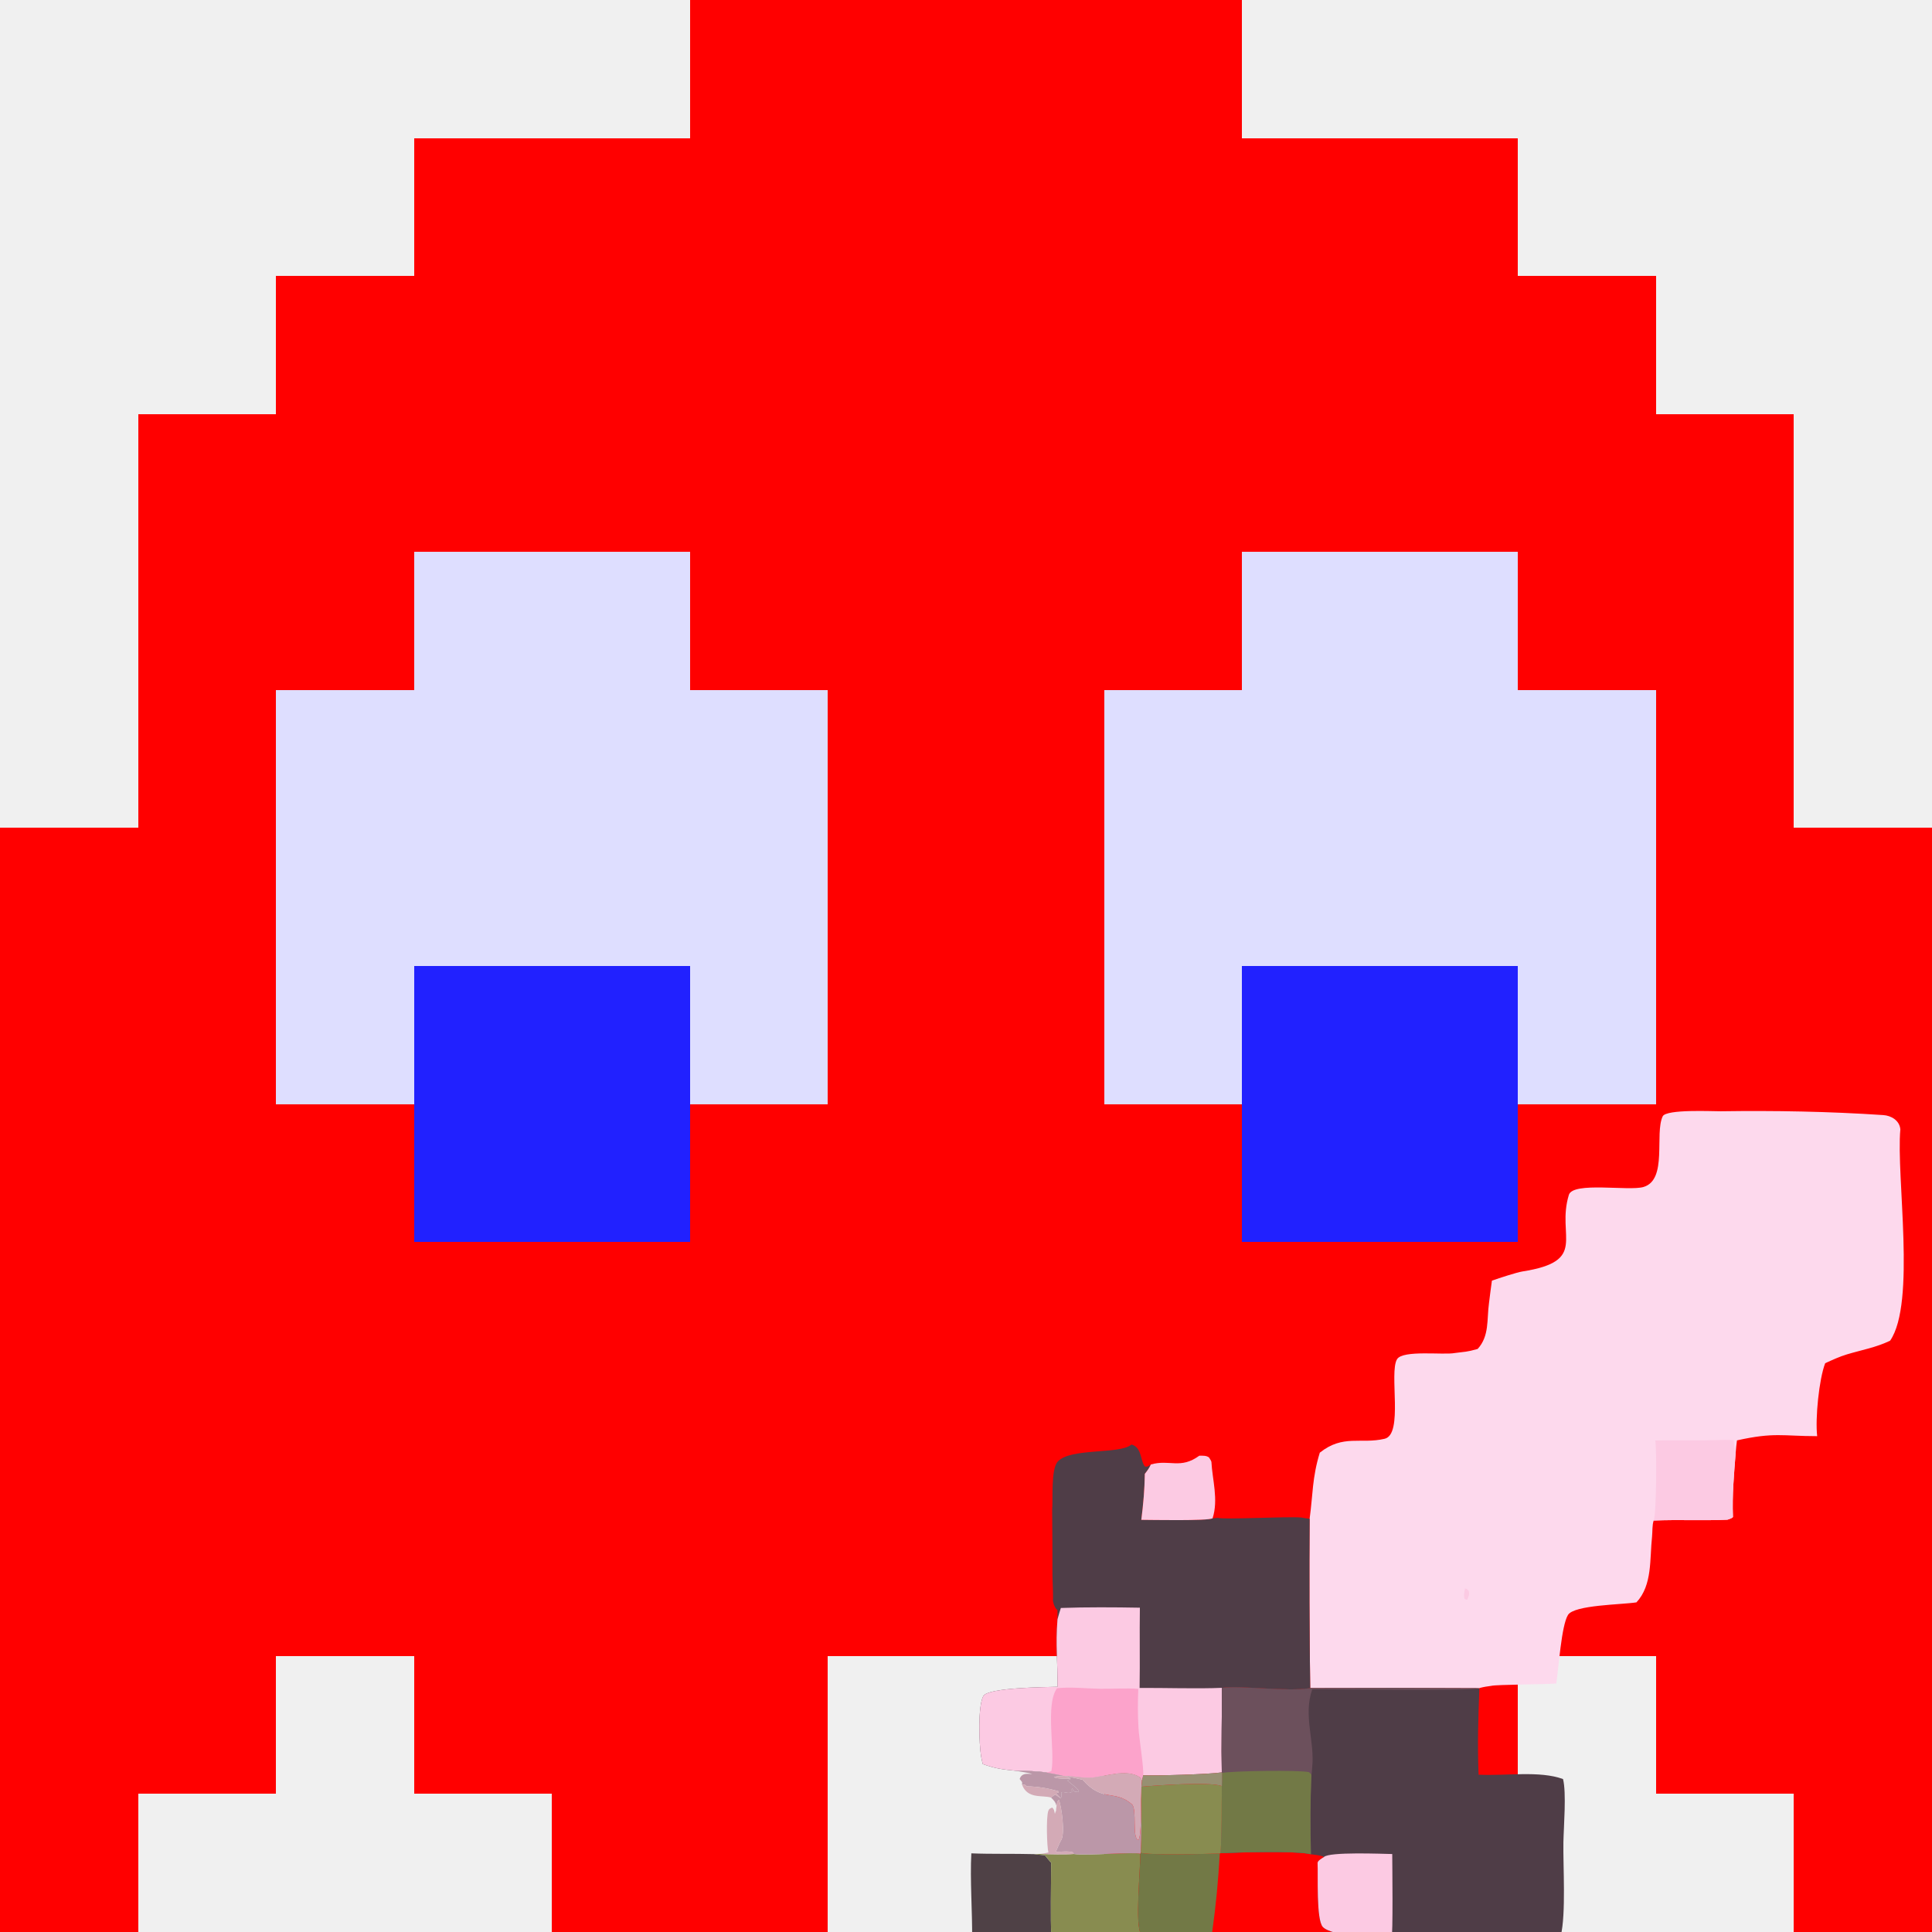
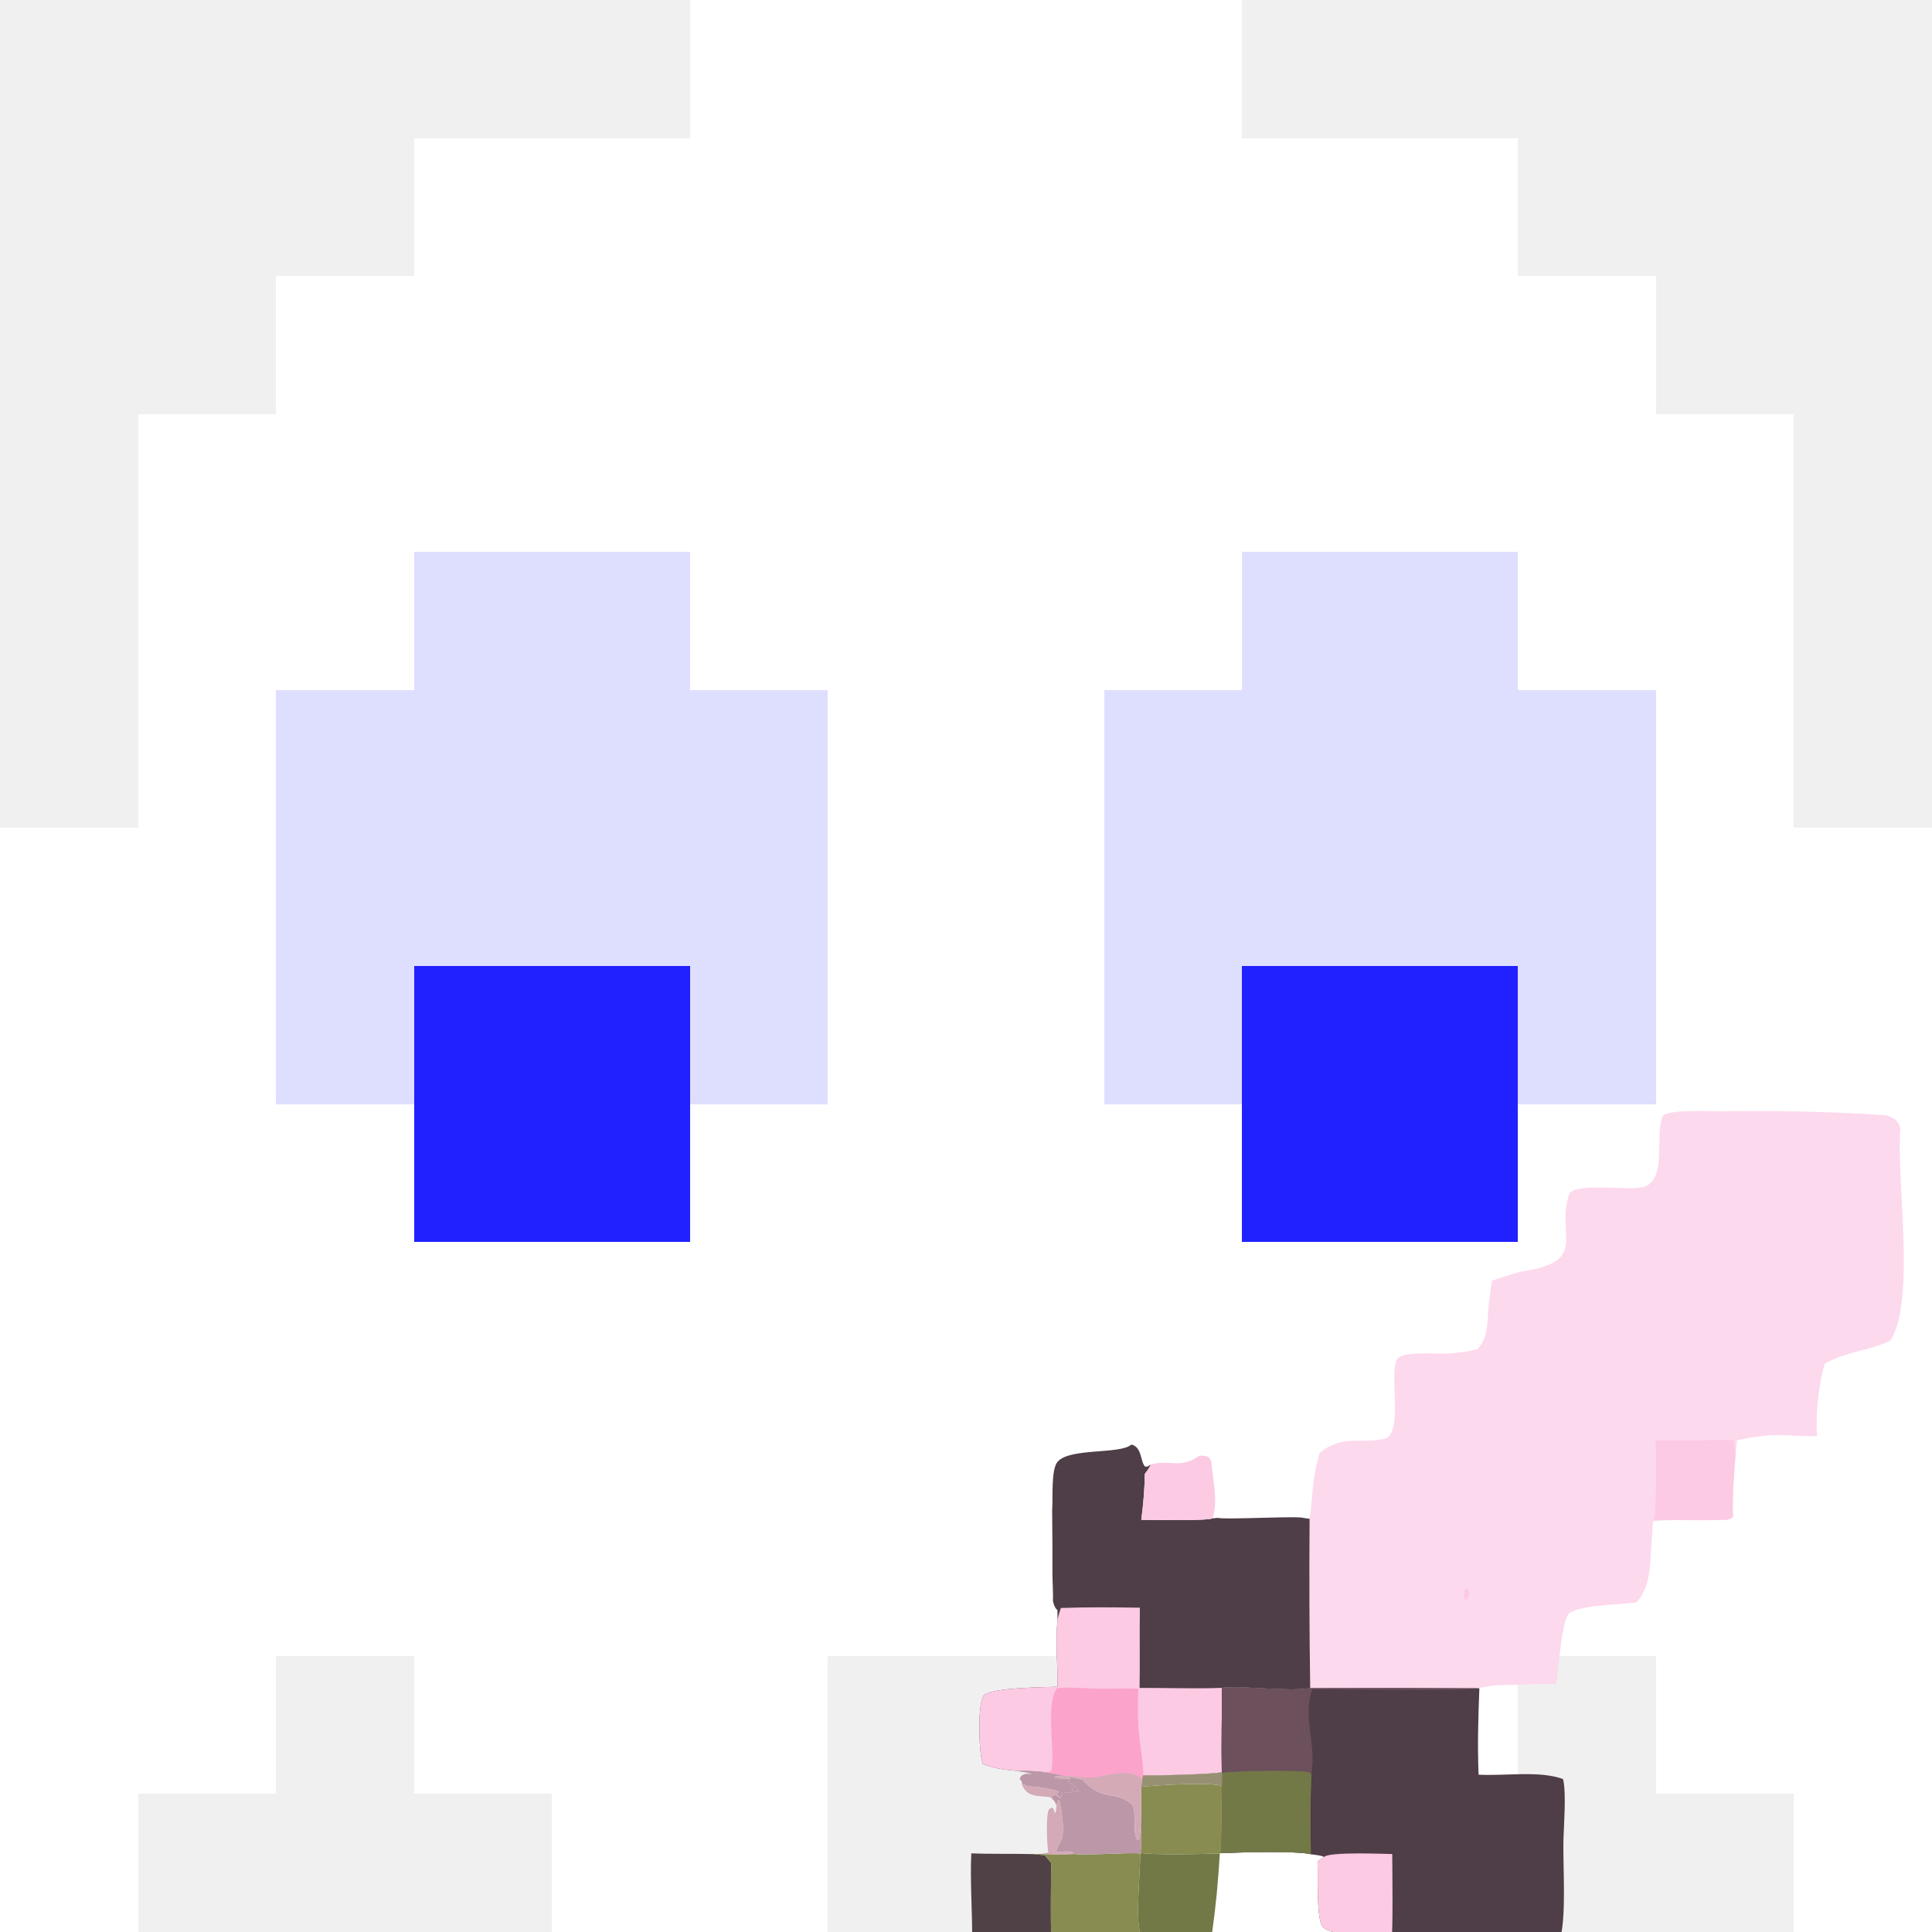
<svg xmlns="http://www.w3.org/2000/svg" shape-rendering="crispEdges" width="42" height="42" viewBox="0 0 42 42" fill="none">
  <g clip-path="url(#clip0_68_257)">
-     <path d="M27 0H15V3H27V0Z" fill="#FF0000" />
-     <path d="M33 3H9V6H33V3Z" fill="#FF0000" />
-     <path d="M36 6H6V9H36V6Z" fill="#FF0000" />
-     <path d="M39 9H3V12H39V9Z" fill="#FF0000" />
-     <path d="M9 12H3V15H9V12Z" fill="#FF0000" />
-     <path d="M27 12H15V15H27V12Z" fill="#FF0000" />
-     <path d="M39 12H33V15H39V12Z" fill="#FF0000" />
-     <path d="M6 15H3V18H6V15Z" fill="#FF0000" />
-     <path d="M24 15H18V18H24V15Z" fill="#FF0000" />
-     <path d="M39 15H36V18H39V15Z" fill="#FF0000" />
-     <path d="M6 18H0V21H6V18Z" fill="#FF0000" />
-     <path d="M24 18H18V21H24V18Z" fill="#FF0000" />
-     <path d="M42 18H36V21H42V18Z" fill="#FF0000" />
-     <path d="M6 21H0V24H6V21Z" fill="#FF0000" />
-     <path d="M24 21H18V24H24V21Z" fill="#FF0000" />
-     <path d="M42 21H36V24H42V21Z" fill="#FF0000" />
-     <path d="M9 24H0V27H9V24Z" fill="#FF0000" />
-     <path d="M27 24H15V27H27V24Z" fill="#FF0000" />
-     <path d="M42 24H33V27H42V24Z" fill="#FF0000" />
-     <path d="M42 27H0V30H42V27Z" fill="#FF0000" />
-     <path d="M42 30H0V33H42V30Z" fill="#FF0000" />
-     <path d="M42 33H0V36H42V33Z" fill="#FF0000" />
-     <path d="M6 36H0V39H6V36Z" fill="#FF0000" />
-     <path d="M18 36H9V39H18V36Z" fill="#FF0000" />
-     <path d="M33 36H24V39H33V36Z" fill="#FF0000" />
-     <path d="M42 36H36V39H42V36Z" fill="#FF0000" />
-     <path d="M3 39H0V42H3V39Z" fill="#FF0000" />
-     <path d="M18 39H12V42H18V39Z" fill="#FF0000" />
-     <path d="M30 39H24V42H30V39Z" fill="#FF0000" />
-     <path d="M42 39H39V42H42V39Z" fill="#FF0000" />
+     <path d="M27 0H15V3H27V0Z" fill="white" />
+     <path d="M33 3H9V6H33V3Z" fill="white" />
+     <path d="M36 6H6V9H36V6Z" fill="white" />
+     <path d="M39 9H3V12H39V9Z" fill="white" />
+     <path d="M9 12H3V15H9V12Z" fill="white" />
+     <path d="M27 12H15V15H27V12Z" fill="white" />
+     <path d="M39 12H33V15H39V12Z" fill="white" />
+     <path d="M6 15H3V18H6V15Z" fill="white" />
+     <path d="M24 15H18V18H24V15Z" fill="white" />
+     <path d="M39 15H36V18H39V15Z" fill="white" />
+     <path d="M6 18H0V21H6V18Z" fill="white" />
+     <path d="M24 18H18V21H24V18Z" fill="white" />
+     <path d="M42 18H36V21H42V18Z" fill="white" />
+     <path d="M6 21H0V24H6V21Z" fill="white" />
+     <path d="M24 21H18V24H24V21Z" fill="white" />
+     <path d="M42 21H36V24H42V21Z" fill="white" />
+     <path d="M9 24H0V27H9V24Z" fill="white" />
+     <path d="M27 24H15V27H27V24Z" fill="white" />
+     <path d="M42 24H33V27H42V24Z" fill="white" />
+     <path d="M42 27H0V30H42V27Z" fill="white" />
+     <path d="M42 30H0V33H42V30Z" fill="white" />
+     <path d="M42 33H0V36H42V33Z" fill="white" />
+     <path d="M6 36H0V39H6V36Z" fill="white" />
+     <path d="M18 36H9V39H18V36Z" fill="white" />
+     <path d="M33 36H24V39H33V36Z" fill="white" />
+     <path d="M42 36H36V39H42V36Z" fill="white" />
+     <path d="M3 39H0V42H3V39Z" fill="white" />
+     <path d="M18 39H12V42H18V39Z" fill="white" />
+     <path d="M30 39H24V42H30V39Z" fill="white" />
+     <path d="M42 39H39V42H42V39Z" fill="white" />
    <path d="M15 12H9V15H15V12Z" fill="#DEDEFF" />
    <path d="M33 12H27V15H33V12Z" fill="#DEDEFF" />
    <path d="M18 15H6V18H18V15Z" fill="#DEDEFF" />
    <path d="M36 15H24V18H36V15Z" fill="#DEDEFF" />
    <path d="M18 18H6V21H18V18Z" fill="#DEDEFF" />
    <path d="M36 18H24V21H36V18Z" fill="#DEDEFF" />
    <path d="M9 21H6V24H9V21Z" fill="#DEDEFF" />
    <path d="M18 21H15V24H18V21Z" fill="#DEDEFF" />
    <path d="M27 21H24V24H27V21Z" fill="#DEDEFF" />
    <path d="M36 21H33V24H36V21Z" fill="#DEDEFF" />
    <path d="M15 21H9V24H15V21Z" fill="#2121FF" />
    <path d="M33 21H27V24H33V21Z" fill="#2121FF" />
    <path d="M15 24H9V27H15V24Z" fill="#2121FF" />
    <path d="M33 24H27V27H33V24Z" fill="#2121FF" />
    <path shape-rendering="auto" d="M32.433 27.84C32.599 27.781 32.976 27.66 33.093 27.641C34.541 27.414 33.828 26.882 34.106 25.975C34.195 25.683 35.412 25.898 35.728 25.804C36.258 25.647 35.964 24.648 36.146 24.267C36.227 24.108 37.243 24.16 37.405 24.158C38.588 24.141 39.763 24.162 40.943 24.241C41.108 24.252 41.294 24.354 41.312 24.55C41.218 25.581 41.658 28.323 41.089 29.146C40.773 29.296 40.485 29.343 40.151 29.443C39.993 29.49 39.829 29.566 39.678 29.635C39.544 29.982 39.459 30.835 39.504 31.221C38.746 31.22 38.572 31.132 37.76 31.313C37.747 31.395 37.741 31.492 37.733 31.576C37.696 32.046 37.654 32.503 37.673 32.975C37.674 32.998 37.574 33.031 37.552 33.037C37.038 33.061 36.503 33.032 35.95 33.055C35.915 33.151 35.925 33.303 35.914 33.407C35.861 33.89 35.925 34.459 35.575 34.834C35.253 34.885 34.223 34.889 34.087 35.107C33.942 35.34 33.885 36.266 33.831 36.598C33.571 36.619 32.532 36.62 32.419 36.649C32.33 36.661 32.266 36.67 32.18 36.692L32.16 36.7L32.148 36.702C30.926 36.695 29.705 36.694 28.483 36.699C28.465 35.472 28.461 34.244 28.47 33.017C28.543 32.483 28.524 32.127 28.691 31.58C29.198 31.176 29.583 31.399 30.1 31.278C30.514 31.182 30.193 29.843 30.37 29.549C30.495 29.341 31.384 29.462 31.629 29.413C31.85 29.383 31.877 29.395 32.123 29.325C32.381 29.043 32.32 28.684 32.369 28.331C32.391 28.166 32.408 28.005 32.433 27.84Z" fill="#FDD9ED" />
    <path shape-rendering="auto" d="M35.984 31.315C36.415 31.306 36.85 31.322 37.282 31.307C37.416 31.302 37.554 31.299 37.688 31.307C37.696 31.391 37.699 31.499 37.733 31.576C37.696 32.046 37.654 32.503 37.673 32.975C37.674 32.998 37.574 33.031 37.552 33.037C37.038 33.061 36.503 33.032 35.95 33.055C36.009 32.908 36.019 31.527 35.984 31.315Z" fill="#FCCAE3" />
    <path shape-rendering="auto" d="M31.848 34.529C31.91 34.553 31.888 34.538 31.933 34.595C31.947 34.669 31.926 34.705 31.897 34.775C31.865 34.776 31.873 34.774 31.84 34.759C31.814 34.686 31.835 34.608 31.848 34.529Z" fill="#FCCAE3" />
    <path shape-rendering="auto" d="M24.598 31.403C24.831 31.465 24.784 31.762 24.892 31.882C24.956 31.889 24.955 31.874 25.019 31.836C24.975 31.928 24.95 31.959 24.887 32.041C24.883 32.386 24.854 32.696 24.811 33.04C25.028 33.041 26.227 33.066 26.36 33.008L26.476 32.997C26.625 33.038 27.947 32.964 28.285 32.989C28.352 33.002 28.403 33.009 28.47 33.017C28.461 34.244 28.465 35.472 28.483 36.699C27.984 36.78 27.033 36.64 26.563 36.692C26.566 37.297 26.549 37.932 26.561 38.53C26.307 38.571 25.155 38.605 24.851 38.592L24.826 38.699L24.788 38.637C24.479 38.435 24.02 38.625 23.7 38.647C23.578 38.655 23.319 38.608 23.144 38.608L23.12 38.607C23.027 38.582 22.844 38.552 22.742 38.532C22.537 38.5 22.306 38.496 22.099 38.497C21.784 38.464 21.66 38.453 21.365 38.35C21.349 38.292 21.337 38.233 21.327 38.173C21.284 37.904 21.256 37.094 21.376 36.871C21.477 36.682 22.748 36.678 22.988 36.669C22.998 36.12 22.941 35.787 22.989 35.201C22.991 35.129 22.99 35.07 22.987 34.998L22.959 34.977C22.912 34.902 22.909 34.883 22.889 34.797C22.899 34.696 22.879 34.349 22.879 34.214C22.88 33.753 22.878 33.292 22.873 32.831C22.894 32.598 22.841 31.944 22.994 31.774C23.262 31.474 24.318 31.617 24.584 31.413L24.598 31.403Z" fill="#4F3D47" />
    <path shape-rendering="auto" d="M23.062 34.956C23.608 34.936 24.233 34.94 24.78 34.95C24.771 35.532 24.784 36.109 24.774 36.694C25.32 36.691 26.039 36.715 26.563 36.692C26.566 37.297 26.549 37.932 26.561 38.53C26.307 38.571 25.155 38.605 24.851 38.592L24.826 38.7L24.788 38.637C24.479 38.435 24.02 38.625 23.7 38.647C23.578 38.655 23.319 38.608 23.144 38.608L23.12 38.607C23.027 38.582 22.844 38.552 22.742 38.532C22.537 38.5 22.306 38.497 22.099 38.497C21.784 38.464 21.66 38.453 21.365 38.35C21.349 38.292 21.337 38.233 21.327 38.173C21.284 37.904 21.256 37.095 21.376 36.871C21.477 36.682 22.748 36.678 22.988 36.669C22.998 36.12 22.941 35.787 22.989 35.201C23.012 35.12 23.035 35.035 23.062 34.956Z" fill="#FCCAE3" />
    <path shape-rendering="auto" d="M22.979 36.701C23.267 36.668 23.599 36.706 23.895 36.712C24.153 36.718 24.5 36.693 24.745 36.715C24.734 37.032 24.732 37.252 24.75 37.566C24.761 37.77 24.872 38.462 24.851 38.592L24.826 38.7L24.788 38.637C24.479 38.435 24.02 38.625 23.7 38.647C23.578 38.655 23.319 38.608 23.144 38.608L23.12 38.607C23.026 38.582 22.844 38.552 22.742 38.532C22.762 38.528 22.854 38.514 22.858 38.494C22.941 38.053 22.719 37.056 22.979 36.701Z" fill="#FCA3CB" />
    <path shape-rendering="auto" d="M28.483 36.699C29.705 36.694 30.926 36.695 32.148 36.702L32.16 36.7C32.135 37.377 32.118 37.906 32.143 38.58C32.736 38.611 33.465 38.487 33.979 38.675C34.055 38.976 33.994 39.695 33.987 40.049C33.978 40.56 34.046 41.608 33.93 42.08C33.854 42.152 33.381 42.138 33.266 42.135C32.284 42.11 31.292 42.161 30.312 42.148C30.291 42.148 30.27 42.148 30.25 42.147C29.982 42.156 28.95 42.093 28.758 41.891C28.61 41.735 28.656 40.755 28.643 40.501C28.641 40.45 28.733 40.403 28.781 40.37C28.728 40.332 28.581 40.324 28.498 40.31L28.43 40.297C28.076 40.236 26.938 40.268 26.534 40.287C26.568 39.803 26.554 39.313 26.563 38.827C26.571 38.746 26.568 38.624 26.568 38.541L26.561 38.53C26.549 37.932 26.566 37.297 26.563 36.692C27.033 36.64 27.984 36.78 28.483 36.699Z" fill="#4F3D47" />
    <path shape-rendering="auto" d="M28.483 36.699C29.705 36.694 30.926 36.695 32.148 36.702C31.947 36.768 28.954 36.717 28.527 36.726C28.326 37.295 28.585 37.853 28.526 38.417C28.522 38.455 28.519 38.55 28.509 38.58C28.482 39.197 28.485 39.696 28.498 40.31L28.43 40.297C28.076 40.236 26.938 40.268 26.534 40.287C26.568 39.803 26.554 39.313 26.563 38.827C26.571 38.746 26.568 38.624 26.568 38.541L26.561 38.53C26.549 37.932 26.566 37.297 26.563 36.692C27.033 36.64 27.984 36.78 28.483 36.699Z" fill="#6C505C" />
    <path shape-rendering="auto" d="M26.568 38.541C26.814 38.497 28.227 38.477 28.455 38.524C28.477 38.544 28.494 38.556 28.509 38.581C28.482 39.197 28.485 39.696 28.498 40.31L28.43 40.297C28.076 40.236 26.938 40.268 26.534 40.287C26.568 39.803 26.554 39.313 26.563 38.827C26.571 38.746 26.568 38.624 26.568 38.541Z" fill="#727946" />
    <path shape-rendering="auto" d="M28.781 40.37C28.892 40.253 30.042 40.301 30.266 40.305C30.267 40.514 30.286 42.083 30.25 42.147C29.982 42.156 28.95 42.093 28.758 41.891C28.61 41.735 28.656 40.755 28.643 40.501C28.641 40.45 28.733 40.403 28.781 40.37Z" fill="#FCCAE3" />
    <path shape-rendering="auto" d="M21.116 40.29C21.538 40.308 22.034 40.295 22.474 40.307C22.553 40.316 22.637 40.326 22.715 40.331C22.749 40.373 22.815 40.458 22.851 40.492C22.848 41.051 22.838 41.612 22.853 42.171C23.455 42.191 24.114 42.184 24.711 42.115L24.738 42.146C24.728 42.189 24.705 42.282 24.705 42.322C24.7 42.845 24.709 43.384 24.715 43.907C24.518 43.885 24.187 43.901 23.977 43.901L22.535 43.909C22.219 43.911 21.412 43.886 21.163 43.913C21.087 43.459 21.128 42.627 21.133 42.151C21.14 41.575 21.085 40.854 21.116 40.29Z" fill="#4F4146" />
    <path shape-rendering="auto" d="M23.341 40.304C23.619 40.344 24.684 40.255 24.789 40.299C24.795 40.612 24.666 41.867 24.807 42.05C24.903 42.069 24.973 42.067 25.07 42.068C24.98 42.081 24.799 42.094 24.738 42.146L24.711 42.115C24.114 42.184 23.455 42.191 22.853 42.171C22.838 41.612 22.848 41.051 22.851 40.492C22.815 40.458 22.749 40.373 22.715 40.33C22.637 40.326 22.553 40.316 22.474 40.307L22.608 40.303C22.791 40.31 23.158 40.319 23.341 40.304Z" fill="#888C50" />
    <path shape-rendering="auto" d="M24.798 40.275C24.887 40.333 26.306 40.303 26.518 40.293C26.477 40.95 26.441 41.352 26.351 42.01C25.944 42.06 25.481 42.075 25.07 42.068C24.973 42.067 24.903 42.069 24.807 42.05C24.666 41.867 24.795 40.612 24.789 40.299L24.798 40.275Z" fill="#727946" />
    <path shape-rendering="auto" d="M24.813 38.842C25.145 38.812 26.294 38.73 26.563 38.827C26.554 39.313 26.568 39.803 26.534 40.287L26.518 40.293C26.306 40.303 24.887 40.333 24.798 40.275C24.816 39.981 24.819 39.416 24.805 39.126C24.811 39.033 24.811 38.935 24.813 38.842Z" fill="#888C50" />
    <path shape-rendering="auto" d="M23.185 38.621C23.319 38.639 23.406 38.659 23.536 38.691C23.975 39.188 24.224 38.896 24.605 39.222C24.726 39.326 24.6 39.964 24.748 40.001C24.816 39.928 24.801 39.268 24.805 39.126C24.819 39.416 24.816 39.981 24.798 40.275L24.789 40.3C24.684 40.256 23.619 40.344 23.341 40.304L23.333 40.273C23.23 40.224 22.982 40.269 22.953 40.254C22.969 40.22 23.046 40.035 23.061 40.016C23.165 39.884 23.075 39.259 23.019 39.129C22.975 39.166 22.983 39.194 22.968 39.261C22.945 39.173 22.912 39.139 22.848 39.077L22.931 39.014C22.996 39.038 23.005 39.064 23.06 39.093C23.084 39.046 23.079 39.026 23.069 38.975C23.101 38.926 23.205 39.003 23.282 38.965C23.338 38.938 23.277 38.95 23.306 38.878C23.355 38.955 23.347 38.948 23.435 38.957L23.454 38.94C23.422 38.865 23.295 38.792 23.206 38.708L23.277 38.67L23.185 38.621Z" fill="#BB97A8" />
    <path shape-rendering="auto" d="M26.073 31.645C26.151 31.647 26.22 31.639 26.282 31.683C26.304 31.717 26.321 31.74 26.335 31.778C26.353 32.156 26.493 32.605 26.36 33.008C26.227 33.066 25.028 33.041 24.811 33.04C24.854 32.696 24.883 32.387 24.887 32.041C24.95 31.959 24.975 31.928 25.019 31.836C25.43 31.72 25.658 31.947 26.073 31.645Z" fill="#FCCAE3" />
    <path shape-rendering="auto" d="M23.144 38.608C23.319 38.608 23.578 38.655 23.7 38.647C24.02 38.625 24.479 38.435 24.788 38.637L24.826 38.7L24.813 38.842C24.811 38.935 24.811 39.033 24.805 39.126C24.801 39.268 24.816 39.928 24.748 40.001C24.6 39.964 24.726 39.326 24.605 39.222C24.224 38.896 23.975 39.188 23.536 38.691C23.406 38.659 23.319 38.639 23.185 38.621L23.144 38.608Z" fill="#D3AAB6" />
    <path shape-rendering="auto" d="M26.561 38.53L26.568 38.541C26.568 38.624 26.571 38.746 26.563 38.827C26.294 38.73 25.145 38.812 24.813 38.842L24.826 38.699L24.851 38.592C25.155 38.605 26.307 38.571 26.561 38.53Z" fill="#979072" />
    <path shape-rendering="auto" d="M22.099 38.497C22.306 38.496 22.537 38.5 22.742 38.532C22.844 38.552 23.026 38.582 23.12 38.607C23.046 38.61 22.976 38.606 22.909 38.635C23.045 38.684 23.157 38.654 23.277 38.67L23.206 38.708C23.295 38.792 23.422 38.865 23.454 38.94L23.435 38.957C23.347 38.948 23.355 38.955 23.306 38.878C23.277 38.95 23.338 38.937 23.282 38.965C23.205 39.003 23.101 38.926 23.069 38.975C23.079 39.026 23.084 39.046 23.06 39.093C23.021 39.053 22.991 39.027 22.962 38.978L23.014 38.967L23.015 38.942C22.778 38.873 22.573 38.84 22.326 38.833C22.302 38.833 22.314 38.788 22.218 38.797C22.224 38.725 22.222 38.747 22.166 38.674C22.205 38.554 22.307 38.555 22.417 38.566L22.439 38.568C22.346 38.529 22.215 38.525 22.099 38.497Z" fill="#BB97A8" />
    <path shape-rendering="auto" d="M22.968 39.261C22.983 39.194 22.975 39.166 23.019 39.129C23.075 39.259 23.165 39.884 23.061 40.016C23.046 40.035 22.969 40.22 22.953 40.254C22.982 40.269 23.23 40.224 23.333 40.273L23.341 40.304C23.158 40.319 22.791 40.31 22.608 40.303C22.675 40.297 22.727 40.285 22.792 40.271C22.759 40.158 22.739 39.507 22.79 39.365C22.807 39.318 22.834 39.312 22.874 39.294C22.923 39.345 22.912 39.35 22.931 39.427L22.947 39.406L22.935 39.403L22.956 39.372C22.955 39.343 22.964 39.292 22.968 39.261Z" fill="#D3AAB6" />
    <path shape-rendering="auto" d="M22.218 38.797C22.314 38.788 22.302 38.833 22.326 38.833C22.573 38.84 22.778 38.873 23.015 38.942L23.014 38.967L22.963 38.978C22.991 39.027 23.021 39.053 23.06 39.093C23.005 39.064 22.996 39.038 22.931 39.014L22.848 39.077C22.651 39.02 22.338 39.114 22.218 38.797Z" fill="#D3AAB6" />
    <path shape-rendering="auto" d="M23.12 38.607L23.144 38.608L23.185 38.621L23.277 38.67C23.157 38.654 23.045 38.684 22.909 38.636C22.976 38.607 23.046 38.61 23.12 38.607Z" fill="#D3AAB6" />
  </g>
  <defs>
    <clipPath id="clip0_68_257">
      <rect width="42" height="42" fill="white" />
    </clipPath>
  </defs>
</svg>
